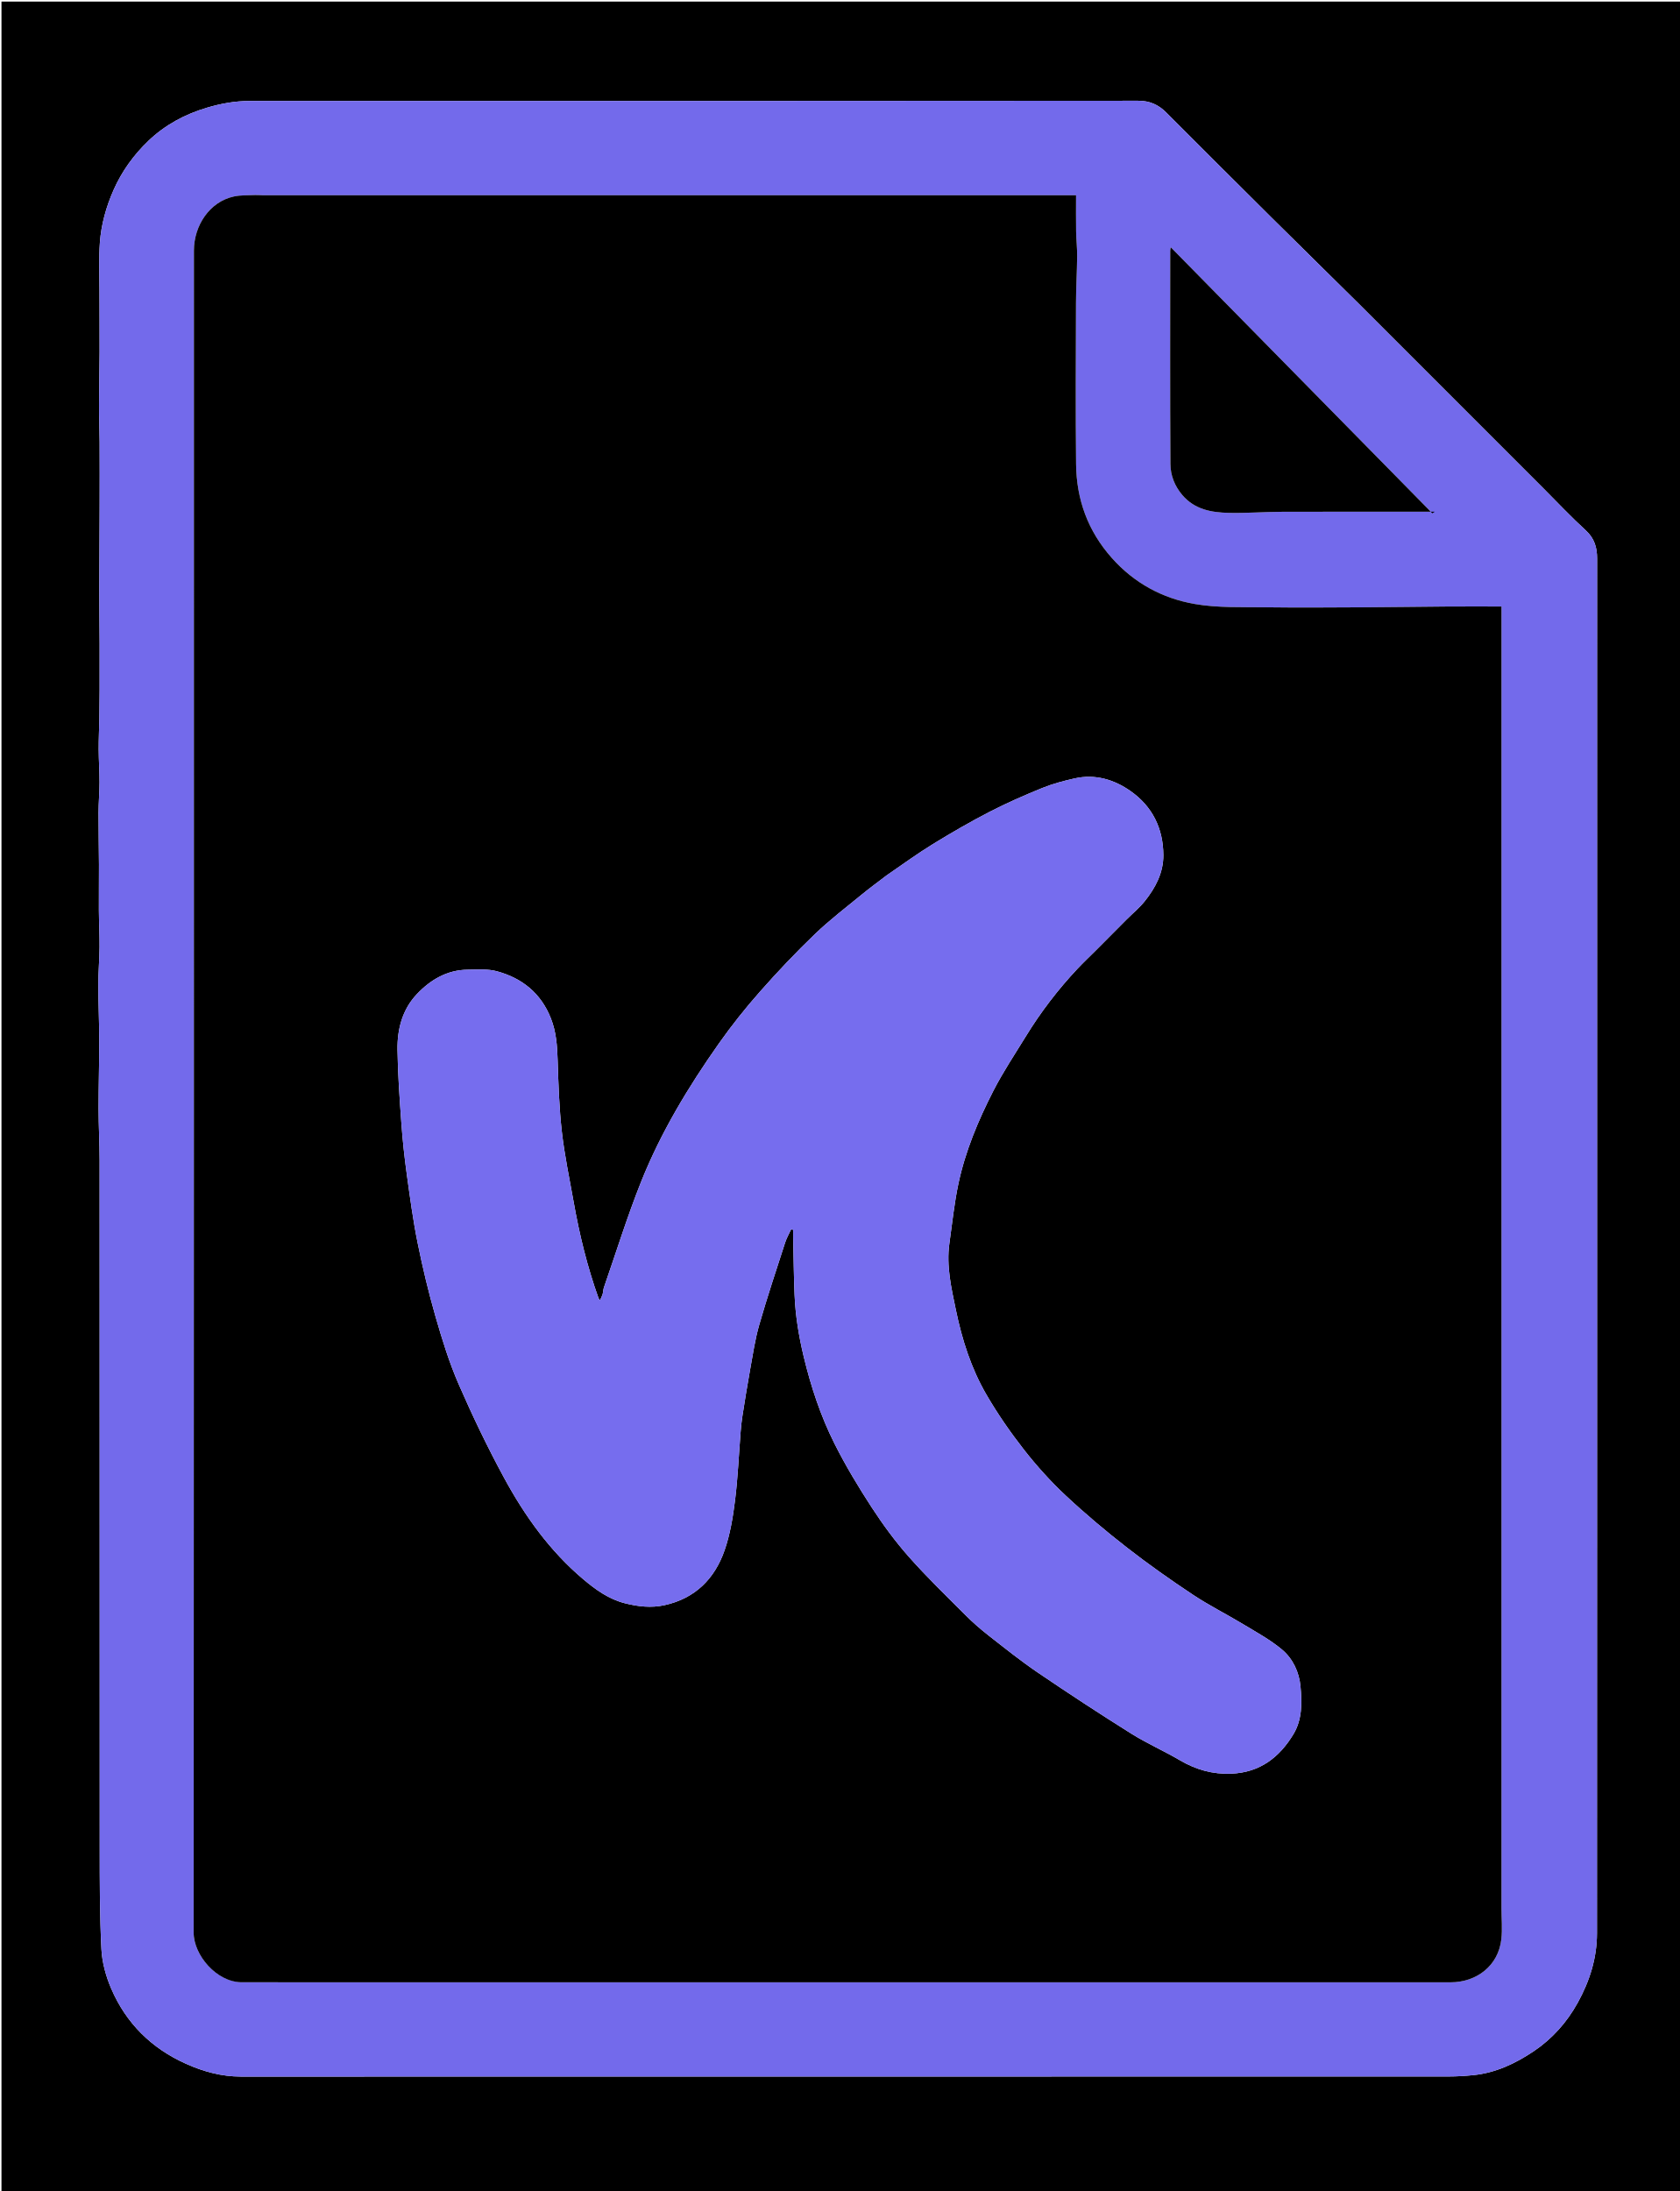
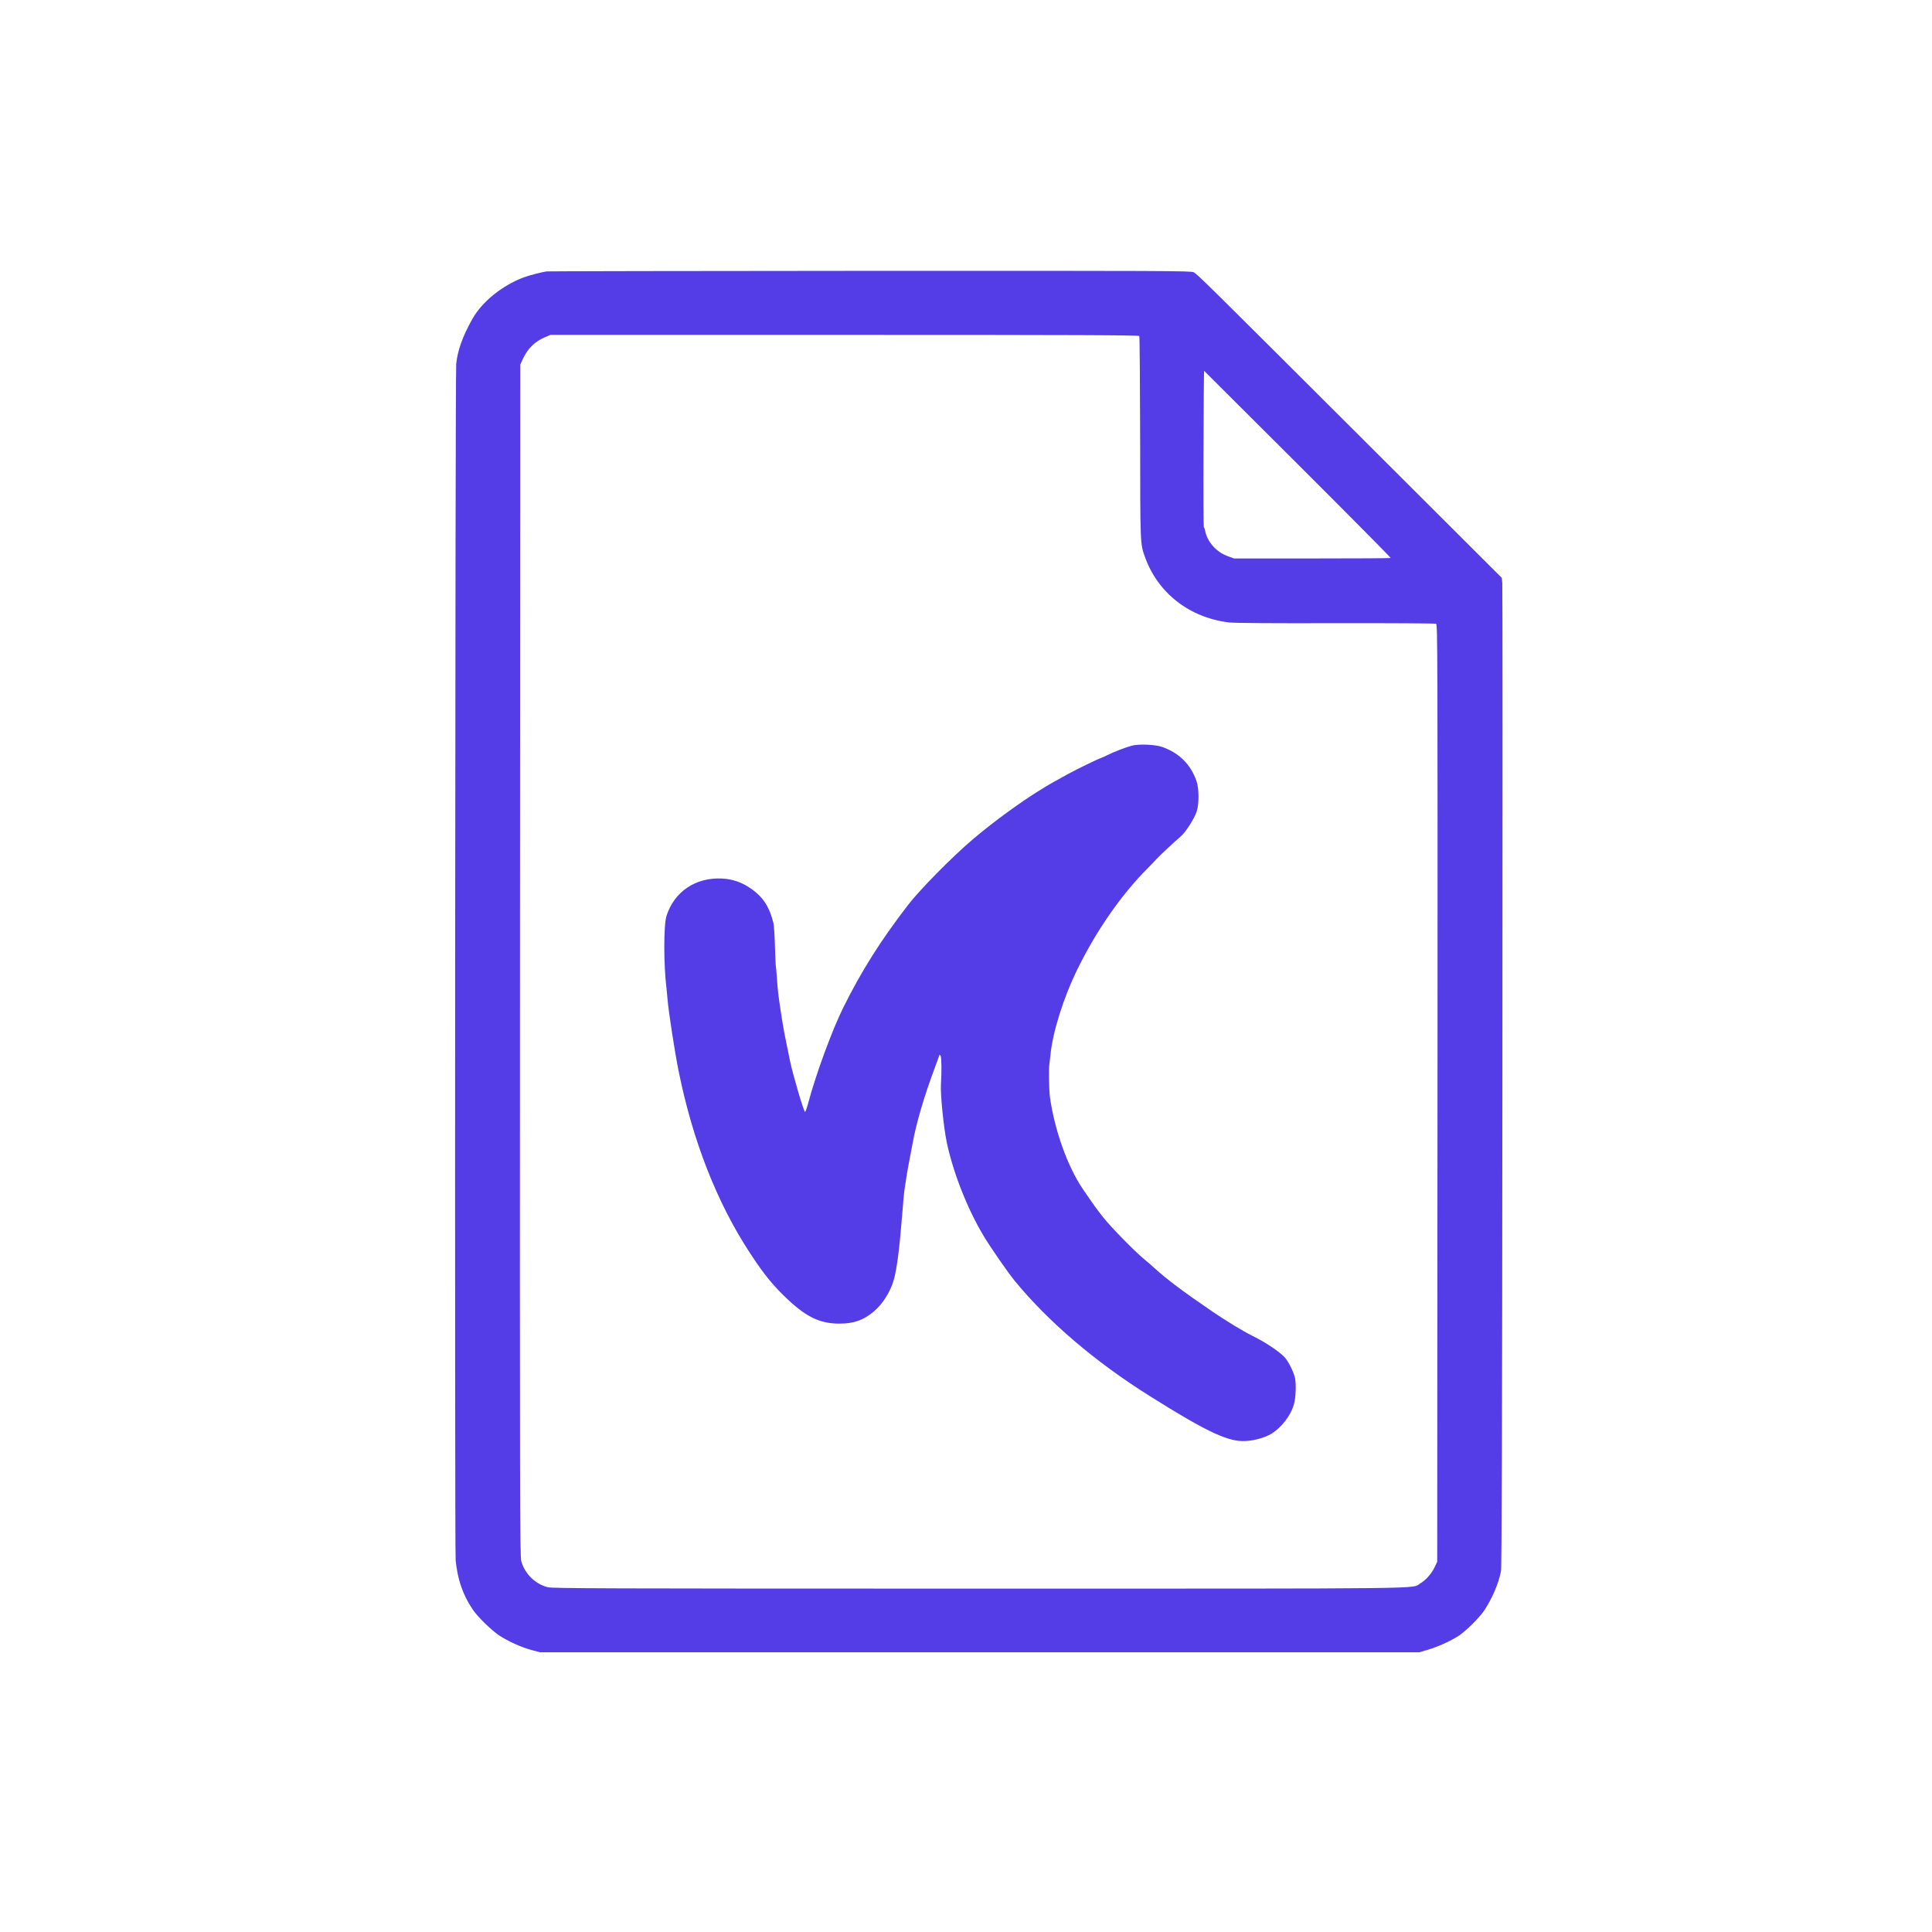
- <svg xmlns="http://www.w3.org/2000/svg" version="1.1" id="Layer_1" x="0px" y="0px" width="100%" viewBox="0 0 1247 1627" enable-background="new 0 0 1247 1627" xml:space="preserve">
-   <path fill="#000000" opacity="1" stroke="none" d=" M1248,584   C1248,932.303 1248,1280.106 1248,1627.955   C832.4,1627.955 416.799,1627.955 1.099,1627.955   C1.099,1085.78 1.099,543.56 1.099,1.17   C416.667,1.17 832.333,1.17 1248,1.17   C1248,195.201 1248,389.35 1248,584  M1009,225.5   C987.518,204.292 966.018,183.102 944.561,161.869   C931.593,149.035 918.681,136.146 905.766,123.259   C892.552,110.075 879.344,96.885 866.177,83.655   C860.354,77.803 853.941,74.806 845.138,74.815   C625.145,75.051 405.151,75.002 185.158,74.993   C174.386,74.993 163.942,76.924 153.655,79.978   C137.305,84.83 122.529,92.784 110.269,104.503   C99.35,114.942 90.473,127.138 84.296,141.179   C78.807,153.657 75.161,166.64 74.17,180.124   C73.308,191.846 73.857,203.674 73.858,215.456   C73.859,230.824 74.006,246.193 73.954,261.561   C73.91,274.763 73.581,287.963 73.558,301.164   C73.542,310.131 73.929,319.098 73.972,328.065   C74.047,343.862 74.034,359.66 73.991,375.456   C73.934,396.2 73.758,416.944 73.737,437.688   C73.723,451.229 73.924,464.771 73.975,478.312   C74.017,489.72 74.004,501.128 73.971,512.536   C73.951,519.57 73.894,526.606 73.773,533.639   C73.642,541.23 73.247,548.819 73.281,556.408   C73.317,564.578 73.913,572.746 73.901,580.914   C73.891,588.457 73.19,595.998 73.168,603.54   C73.129,616.366 73.444,629.193 73.498,642.019   C73.546,653.36 73.355,664.701 73.429,676.041   C73.489,685.165 74.001,694.289 73.921,703.409   C73.839,712.719 72.99,722.025 72.997,731.332   C73.007,745.067 73.685,758.8 73.7,772.535   C73.717,789.471 73.18,806.407 73.195,823.343   C73.206,835.964 73.959,848.585 73.963,861.206   C74.018,1031.534 73.959,1201.862 74.045,1372.19   C74.057,1397.286 74.033,1422.415 75.316,1447.462   C75.819,1457.3 78.631,1467.485 82.534,1476.594   C93.604,1502.431 112.517,1521.124 138.246,1532.601   C151.127,1538.348 164.539,1542.036 178.864,1542.034   C477.855,1541.989 776.846,1542.006 1075.837,1541.959   C1081.932,1541.958 1088.05,1541.571 1094.116,1540.962   C1110.721,1539.296 1125.533,1532.246 1138.983,1523.2   C1152.575,1514.057 1163.47,1501.954 1171.609,1487.233   C1180.589,1470.991 1185.923,1453.966 1185.93,1435.555   C1186.032,1159.201 1186.002,882.847 1186.003,606.493   C1186.003,574.425 1185.999,542.357 1186.001,510.29   C1186.003,478.459 1186.002,446.628 1186.021,414.797   C1186.025,406.679 1184.088,399.762 1177.614,393.853   C1166.772,383.958 1156.711,373.21 1146.321,362.821   C1100.714,317.214 1055.107,271.607 1009,225.5  z" />
-   <path fill="#736AEB" opacity="1" stroke="none" d=" M1009.25,225.75   C1055.107,271.607 1100.714,317.214 1146.321,362.821   C1156.711,373.21 1166.772,383.958 1177.614,393.853   C1184.088,399.762 1186.025,406.679 1186.021,414.797   C1186.002,446.628 1186.003,478.459 1186.001,510.29   C1185.999,542.357 1186.003,574.425 1186.003,606.493   C1186.002,882.847 1186.032,1159.201 1185.93,1435.555   C1185.923,1453.966 1180.589,1470.991 1171.609,1487.233   C1163.47,1501.954 1152.575,1514.057 1138.983,1523.2   C1125.533,1532.246 1110.721,1539.296 1094.116,1540.962   C1088.05,1541.571 1081.932,1541.958 1075.837,1541.959   C776.846,1542.006 477.855,1541.989 178.864,1542.034   C164.539,1542.036 151.127,1538.348 138.246,1532.601   C112.517,1521.124 93.604,1502.431 82.534,1476.594   C78.631,1467.485 75.819,1457.3 75.316,1447.462   C74.033,1422.415 74.057,1397.286 74.045,1372.19   C73.959,1201.862 74.018,1031.534 73.963,861.206   C73.959,848.585 73.206,835.964 73.195,823.343   C73.18,806.407 73.717,789.471 73.7,772.535   C73.685,758.8 73.007,745.067 72.997,731.332   C72.99,722.025 73.839,712.719 73.921,703.409   C74.001,694.289 73.489,685.165 73.429,676.041   C73.355,664.701 73.546,653.36 73.498,642.019   C73.444,629.193 73.129,616.366 73.168,603.54   C73.19,595.998 73.891,588.457 73.901,580.914   C73.913,572.746 73.317,564.578 73.281,556.408   C73.247,548.819 73.642,541.23 73.773,533.639   C73.894,526.606 73.951,519.57 73.971,512.536   C74.004,501.128 74.017,489.72 73.975,478.312   C73.924,464.771 73.723,451.229 73.737,437.688   C73.758,416.944 73.934,396.2 73.991,375.456   C74.034,359.66 74.047,343.862 73.972,328.065   C73.929,319.098 73.542,310.131 73.558,301.164   C73.581,287.963 73.91,274.763 73.954,261.561   C74.006,246.193 73.859,230.824 73.858,215.456   C73.857,203.674 73.308,191.846 74.17,180.124   C75.161,166.64 78.807,153.657 84.296,141.179   C90.473,127.138 99.35,114.942 110.269,104.503   C122.529,92.784 137.305,84.83 153.655,79.978   C163.942,76.924 174.386,74.993 185.158,74.993   C405.151,75.002 625.145,75.051 845.138,74.815   C853.941,74.806 860.354,77.803 866.177,83.655   C879.344,96.885 892.552,110.075 905.766,123.259   C918.681,136.146 931.593,149.035 944.561,161.869   C966.018,183.102 987.518,204.292 1009.25,225.75  M179.717,1472   C478.878,1472 778.04,1471.987 1077.201,1472.029   C1096.519,1472.032 1112.702,1459.759 1114.902,1439.994   C1115.746,1432.411 1115.002,1424.652 1115.002,1416.973   C1114.999,1354.978 1115,1292.982 1115,1230.987   C1115,972.826 1115,714.665 1115,456.504   C1115,454.722 1115,452.941 1115,450.389   C1101.017,450.389 1087.631,450.315 1074.246,450.406   C1054.199,450.543 1034.153,450.885 1014.106,450.977   C989.137,451.092 964.164,451.305 939.199,450.971   C921.837,450.738 904.167,451.478 887.206,448.516   C863.221,444.329 842.255,433.042 825.606,414.289   C807.828,394.264 799.374,370.887 799.106,344.577   C798.7,304.746 798.929,264.907 799.044,225.072   C799.078,213.462 799.792,201.854 799.901,190.243   C799.958,184.124 799.229,178.002 799.129,171.876   C798.985,163.088 799.092,154.295 799.092,145   C796.609,145 794.654,145 792.699,145   C774.297,145 755.895,145 737.493,145   C556.666,145 375.839,145.001 195.012,144.992   C193.186,144.992 191.353,144.743 189.534,144.833   C184.234,145.093 178.798,144.808 173.67,145.915   C155.527,149.829 144.008,167.689 144.008,186.062   C143.998,602.39 144.053,1018.717 143.81,1435.045   C143.8,1451.981 160.907,1471.776 179.717,1472  M1059.244,380   C1061.318,380 1063.393,380 1065.468,380   C1064.864,380.384 1064.26,380.768 1063.657,381.152   C999.078,315.475 934.5,249.798 869.417,183.608   C869.16,185.154 869.017,185.612 869.017,186.071   C869.005,238.883 868.843,291.695 869.164,344.505   C869.215,352.93 872.256,360.89 878.048,367.659   C887.239,378.399 899.671,380.564 912.538,380.85   C925.629,381.14 938.743,380.094 951.849,380.045   C987.334,379.913 1022.82,380 1059.244,380  z" />
-   <path fill="#000000" opacity="1" stroke="none" d=" M179.246,1472   C160.907,1471.776 143.8,1451.981 143.81,1435.045   C144.053,1018.717 143.998,602.39 144.008,186.062   C144.008,167.689 155.527,149.829 173.67,145.915   C178.798,144.808 184.234,145.093 189.534,144.833   C191.353,144.743 193.186,144.992 195.012,144.992   C375.839,145.001 556.666,145 737.493,145   C755.895,145 774.297,145 792.699,145   C794.654,145 796.609,145 799.092,145   C799.092,154.295 798.985,163.088 799.129,171.876   C799.229,178.002 799.958,184.124 799.901,190.243   C799.792,201.854 799.078,213.462 799.044,225.072   C798.929,264.907 798.7,304.746 799.106,344.577   C799.374,370.887 807.828,394.264 825.606,414.289   C842.255,433.042 863.221,444.329 887.206,448.516   C904.167,451.478 921.837,450.738 939.199,450.971   C964.164,451.305 989.137,451.092 1014.106,450.977   C1034.153,450.885 1054.199,450.543 1074.246,450.406   C1087.631,450.315 1101.017,450.389 1115,450.389   C1115,452.941 1115,454.722 1115,456.504   C1115,714.665 1115,972.826 1115,1230.987   C1115,1292.982 1114.999,1354.978 1115.002,1416.973   C1115.002,1424.652 1115.746,1432.411 1114.902,1439.994   C1112.702,1459.759 1096.519,1472.032 1077.201,1472.029   C778.04,1471.987 478.878,1472 179.246,1472  M658.465,650.02   C652.4,654.664 646.199,659.143 640.298,663.988   C628.417,673.746 616.118,683.099 605.058,693.729   C590.864,707.372 577.288,721.725 564.258,736.49   C553.479,748.703 543.261,761.523 533.879,774.838   C511.207,807.015 490.84,840.69 476.187,877.299   C465.845,903.137 457.589,929.809 448.453,956.127   C447.925,957.648 447.992,959.369 447.53,960.923   C447.077,962.444 446.302,963.87 445.557,965.596   C444.983,964.739 444.611,964.367 444.451,963.92   C436.13,940.676 430.301,916.782 425.995,892.503   C422.926,875.198 419.234,857.953 417.249,840.518   C415.248,822.932 414.675,805.156 414.125,787.442   C413.793,776.741 413.115,766.382 409.097,756.207   C401.698,737.472 387.75,726.347 369.011,721.239   C362.2,719.382 354.62,720.005 347.396,720.067   C332.105,720.199 319.776,727.488 309.681,738.088   C298.828,749.483 294.946,764.173 295.172,779.488   C295.441,797.777 296.759,816.064 298.076,834.319   C298.982,846.883 300.346,859.435 302.068,871.915   C304.427,889.012 306.723,906.156 310.144,923.058   C313.87,941.463 318.261,959.783 323.457,977.824   C328.325,994.726 333.551,1011.683 340.551,1027.774   C350.821,1051.381 362.004,1074.677 374.275,1097.304   C389.64,1125.637 408.266,1151.745 433.218,1172.794   C442.497,1180.621 452.187,1187.56 464.145,1190.579   C473.767,1193.008 483.475,1194.16 493.358,1192.003   C516.165,1187.024 530.726,1172.438 538.105,1151.177   C542.215,1139.337 544.302,1126.615 545.856,1114.111   C547.963,1097.157 548.659,1080.029 550.021,1062.981   C550.333,1059.072 550.746,1055.16 551.361,1051.289   C553.174,1039.871 554.966,1028.446 557.041,1017.074   C559.074,1005.929 560.704,994.633 563.824,983.78   C569.712,963.295 576.482,943.062 583.036,922.772   C584.149,919.328 586.01,916.125 587.525,912.811   C588.017,912.98 588.508,913.15 589,913.32   C589,915.093 588.965,916.867 589.005,918.639   C589.328,932.903 589.463,947.174 590.05,961.427   C590.687,976.9 593.157,992.077 596.786,1007.2   C602.18,1029.676 609.386,1051.502 619.721,1072.06   C627.932,1088.395 637.426,1104.171 647.413,1119.502   C655.745,1132.292 664.885,1144.727 674.993,1156.147   C688.307,1171.19 702.81,1185.193 717.025,1199.421   C722.368,1204.769 728.107,1209.785 734.063,1214.442   C746.115,1223.865 758.087,1233.458 770.727,1242.044   C793.529,1257.532 816.603,1272.646 839.956,1287.288   C851.603,1294.59 864.317,1300.168 876.187,1307.141   C888.105,1314.143 900.554,1317.684 914.459,1317.094   C935.645,1316.195 950.131,1305 960.535,1287.75   C967.098,1276.87 966.888,1264.366 965.765,1252.291   C964.781,1241.709 960.122,1231.725 952.066,1224.971   C943.305,1217.626 933.014,1212.046 923.154,1206.087   C910.826,1198.638 897.866,1192.176 885.886,1184.222   C869.251,1173.177 852.877,1161.651 837.127,1149.385   C821.354,1137.103 805.975,1124.205 791.388,1110.545   C780.22,1100.088 769.844,1088.581 760.414,1076.526   C750.257,1063.542 740.789,1049.852 732.508,1035.606   C721.197,1016.146 714.423,994.814 709.846,972.713   C706.463,956.379 702.652,940.19 705.02,923.364   C707.099,908.597 708.622,893.701 711.699,879.138   C716.814,854.934 726.379,832.158 737.579,810.231   C744.788,796.116 753.659,782.84 761.973,769.303   C772.945,751.44 785.639,734.859 799.977,719.564   C804.458,714.784 809.248,710.292 813.878,705.649   C821.489,698.015 829.077,690.357 836.692,682.726   C841.204,678.204 846.227,674.095 850.179,669.131   C858.098,659.184 863.999,648.066 863.922,634.951   C863.805,615.208 855.8,598.891 839.71,587.541   C827.392,578.852 813.261,574.597 797.966,578.037   C789.8,579.874 781.597,582.056 773.866,585.201   C760.654,590.577 747.536,596.319 734.867,602.855   C720.579,610.227 706.62,618.3 692.914,626.714   C681.313,633.835 670.277,641.877 658.465,650.02  z" />
-   <path fill="#000000" opacity="1" stroke="none" d=" M1058.775,380   C1022.82,380 987.334,379.913 951.849,380.045   C938.743,380.094 925.629,381.14 912.538,380.85   C899.671,380.564 887.239,378.399 878.048,367.659   C872.256,360.89 869.215,352.93 869.164,344.505   C868.843,291.695 869.005,238.883 869.017,186.071   C869.017,185.612 869.16,185.154 869.417,183.608   C934.5,249.798 999.078,315.475 1063.657,381.152   C1064.26,380.768 1064.864,380.384 1065.468,380   C1063.393,380 1061.318,380 1058.775,380  z" />
-   <path fill="#766DEE" opacity="1" stroke="none" d=" M658.729,649.766   C670.277,641.877 681.313,633.835 692.914,626.714   C706.62,618.3 720.579,610.227 734.867,602.855   C747.536,596.319 760.654,590.577 773.866,585.201   C781.597,582.056 789.8,579.874 797.966,578.037   C813.261,574.597 827.392,578.852 839.71,587.541   C855.8,598.891 863.805,615.208 863.922,634.951   C863.999,648.066 858.098,659.184 850.179,669.131   C846.227,674.095 841.204,678.204 836.692,682.726   C829.077,690.357 821.489,698.015 813.878,705.649   C809.248,710.292 804.458,714.784 799.977,719.564   C785.639,734.859 772.945,751.44 761.973,769.303   C753.659,782.84 744.788,796.116 737.579,810.231   C726.379,832.158 716.814,854.934 711.699,879.138   C708.622,893.701 707.099,908.597 705.02,923.364   C702.652,940.19 706.463,956.379 709.846,972.713   C714.423,994.814 721.197,1016.146 732.508,1035.606   C740.789,1049.852 750.257,1063.542 760.414,1076.526   C769.844,1088.581 780.22,1100.088 791.388,1110.545   C805.975,1124.205 821.354,1137.103 837.127,1149.385   C852.877,1161.651 869.251,1173.177 885.886,1184.222   C897.866,1192.176 910.826,1198.638 923.154,1206.087   C933.014,1212.046 943.305,1217.626 952.066,1224.971   C960.122,1231.725 964.781,1241.709 965.765,1252.291   C966.888,1264.366 967.098,1276.87 960.535,1287.75   C950.131,1305 935.645,1316.195 914.459,1317.094   C900.554,1317.684 888.105,1314.143 876.187,1307.141   C864.317,1300.168 851.603,1294.59 839.956,1287.288   C816.603,1272.646 793.529,1257.532 770.727,1242.044   C758.087,1233.458 746.115,1223.865 734.063,1214.442   C728.107,1209.785 722.368,1204.769 717.025,1199.421   C702.81,1185.193 688.307,1171.19 674.993,1156.147   C664.885,1144.727 655.745,1132.292 647.413,1119.502   C637.426,1104.171 627.932,1088.395 619.721,1072.06   C609.386,1051.502 602.18,1029.676 596.786,1007.2   C593.157,992.077 590.687,976.9 590.05,961.427   C589.463,947.174 589.328,932.903 589.005,918.639   C588.965,916.867 589,915.093 589,913.32   C588.508,913.15 588.017,912.98 587.525,912.811   C586.01,916.125 584.149,919.328 583.036,922.772   C576.482,943.062 569.712,963.295 563.824,983.78   C560.704,994.633 559.074,1005.929 557.041,1017.074   C554.966,1028.446 553.174,1039.871 551.361,1051.289   C550.746,1055.16 550.333,1059.072 550.021,1062.981   C548.659,1080.029 547.963,1097.157 545.856,1114.111   C544.302,1126.615 542.215,1139.337 538.105,1151.177   C530.726,1172.438 516.165,1187.024 493.358,1192.003   C483.475,1194.16 473.767,1193.008 464.145,1190.579   C452.187,1187.56 442.497,1180.621 433.218,1172.794   C408.266,1151.745 389.64,1125.637 374.275,1097.304   C362.004,1074.677 350.821,1051.381 340.551,1027.774   C333.551,1011.683 328.325,994.726 323.457,977.824   C318.261,959.783 313.87,941.463 310.144,923.058   C306.723,906.156 304.427,889.012 302.068,871.915   C300.346,859.435 298.982,846.883 298.076,834.319   C296.759,816.064 295.441,797.777 295.172,779.488   C294.946,764.173 298.828,749.483 309.681,738.088   C319.776,727.488 332.105,720.199 347.396,720.067   C354.62,720.005 362.2,719.382 369.011,721.239   C387.75,726.347 401.698,737.472 409.097,756.207   C413.115,766.382 413.793,776.741 414.125,787.442   C414.675,805.156 415.248,822.932 417.249,840.518   C419.234,857.953 422.926,875.198 425.995,892.503   C430.301,916.782 436.13,940.676 444.451,963.92   C444.611,964.367 444.983,964.739 445.557,965.596   C446.302,963.87 447.077,962.444 447.53,960.923   C447.992,959.369 447.925,957.648 448.453,956.127   C457.589,929.809 465.845,903.137 476.187,877.299   C490.84,840.69 511.207,807.015 533.879,774.838   C543.261,761.523 553.479,748.703 564.258,736.49   C577.288,721.725 590.864,707.372 605.058,693.729   C616.118,683.099 628.417,673.746 640.298,663.988   C646.199,659.143 652.4,654.664 658.729,649.766  z" />
+ <svg xmlns="http://www.w3.org/2000/svg" version="1.0" width="2048pt" height="2048pt" viewBox="0 0 2048 2048" preserveAspectRatio="xMidYMid meet">
+   <g transform="translate(0,2048) scale(0.1,-0.1)" fill="#543DE7" stroke="none">
+     <path d="M5795 17603 c-47 -6 -185 -42 -240 -62 -230 -86 -444 -258 -547 -441 -102 -180 -159 -338 -172 -480 -11 -115 -17 -12562 -6 -12677 19 -204 77 -371 182 -526 52 -77 196 -217 279 -273 94 -62 239 -128 344 -155 l90 -24 4660 0 4660 0 95 28 c103 31 233 89 320 145 76 48 223 194 275 272 84 128 153 290 176 415 8 43 13 1495 15 5240 2 2849 2 5205 -1 5235 l-6 55 -1408 1405 c-1755 1751 -1819 1814 -1858 1834 -29 15 -314 16 -3430 15 -1869 -1 -3411 -4 -3428 -6z m6282 -685 c4 -7 8 -492 9 -1078 1 -1135 0 -1123 51 -1264 136 -381 469 -642 888 -694 50 -7 470 -10 1130 -8 578 1 1058 -2 1068 -6 16 -8 17 -249 15 -4976 l-3 -4967 -27 -57 c-31 -67 -95 -140 -153 -173 -99 -59 241 -55 -4680 -55 -4032 0 -4517 2 -4570 15 -133 35 -241 141 -279 275 -15 51 -16 627 -14 6370 l3 6315 31 67 c51 107 128 181 233 224 l56 24 3117 0 c2483 0 3118 -3 3125 -12z m1681 -1360 c544 -543 987 -990 984 -993 -3 -3 -378 -5 -833 -5 l-828 0 -71 26 c-120 45 -214 153 -236 272 -3 17 -9 32 -13 32 -3 0 -5 374 -3 832 1 457 4 829 6 827 3 -2 450 -448 994 -991z" />
+     <path d="M11999 12576 c-64 -17 -194 -67 -259 -100 -25 -13 -56 -27 -69 -31 -34 -11 -251 -116 -346 -168 -168 -92 -193 -106 -295 -169 -215 -132 -509 -347 -720 -527 -223 -190 -558 -530 -686 -696 -290 -377 -489 -692 -684 -1084 -120 -242 -291 -707 -373 -1015 -13 -50 -28 -91 -33 -93 -12 -4 -128 390 -160 542 -56 271 -67 327 -90 475 -31 197 -41 279 -49 410 -4 58 -8 107 -10 110 -2 3 -6 100 -10 215 -3 116 -11 228 -16 250 -43 171 -108 272 -229 359 -100 71 -198 107 -315 113 -280 15 -509 -139 -590 -397 -31 -97 -31 -517 0 -765 2 -16 6 -64 10 -105 12 -148 76 -561 119 -776 149 -737 406 -1392 753 -1922 155 -238 256 -360 418 -510 193 -178 335 -243 532 -243 153 0 255 36 364 127 95 79 175 206 214 338 32 115 60 327 90 706 8 107 18 213 21 235 13 95 36 237 54 325 10 52 26 136 35 185 37 207 123 499 232 790 24 66 47 127 49 135 5 13 7 12 15 -3 10 -18 12 -172 3 -307 -6 -105 29 -449 62 -610 67 -316 213 -691 384 -980 71 -121 258 -391 336 -487 357 -435 850 -856 1429 -1220 573 -360 804 -473 980 -479 101 -3 230 29 311 77 112 68 213 202 243 324 17 65 21 198 10 261 -12 64 -70 182 -111 226 -63 66 -204 160 -343 228 -95 47 -288 164 -432 263 -309 211 -476 337 -603 453 -25 23 -74 66 -110 95 -100 82 -346 333 -431 439 -67 83 -107 140 -220 305 -162 238 -299 622 -349 973 -10 74 -14 305 -6 352 2 14 7 57 11 95 23 241 137 607 286 910 198 406 463 787 739 1065 41 42 87 89 101 105 28 32 200 192 258 241 48 40 143 189 166 260 27 84 26 247 -2 326 -62 176 -184 297 -363 360 -73 26 -244 33 -321 14z" />
+   </g>
</svg>
